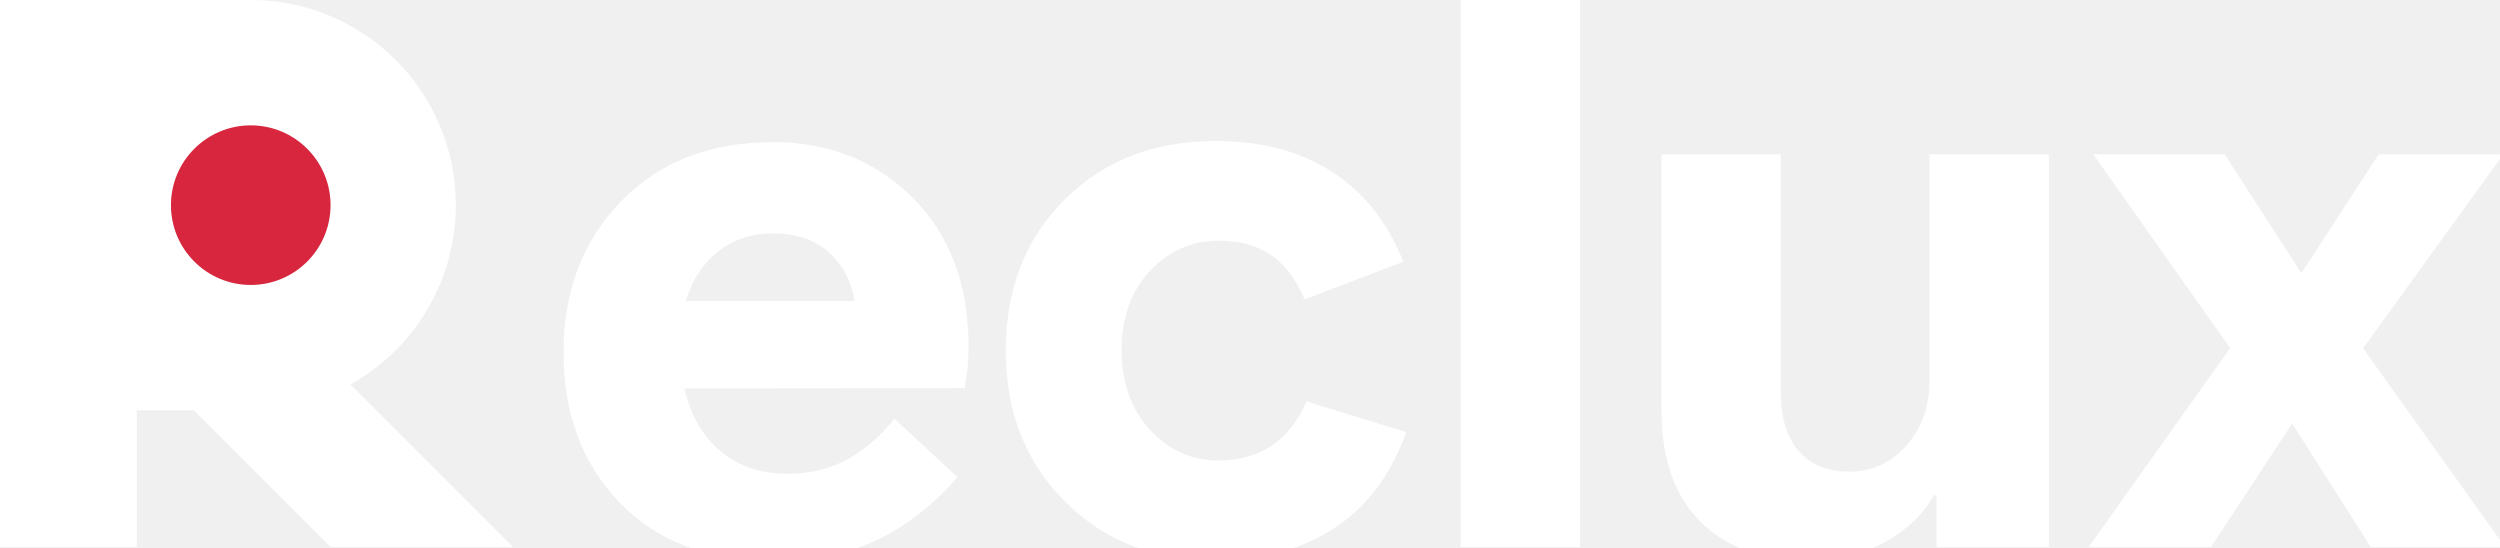
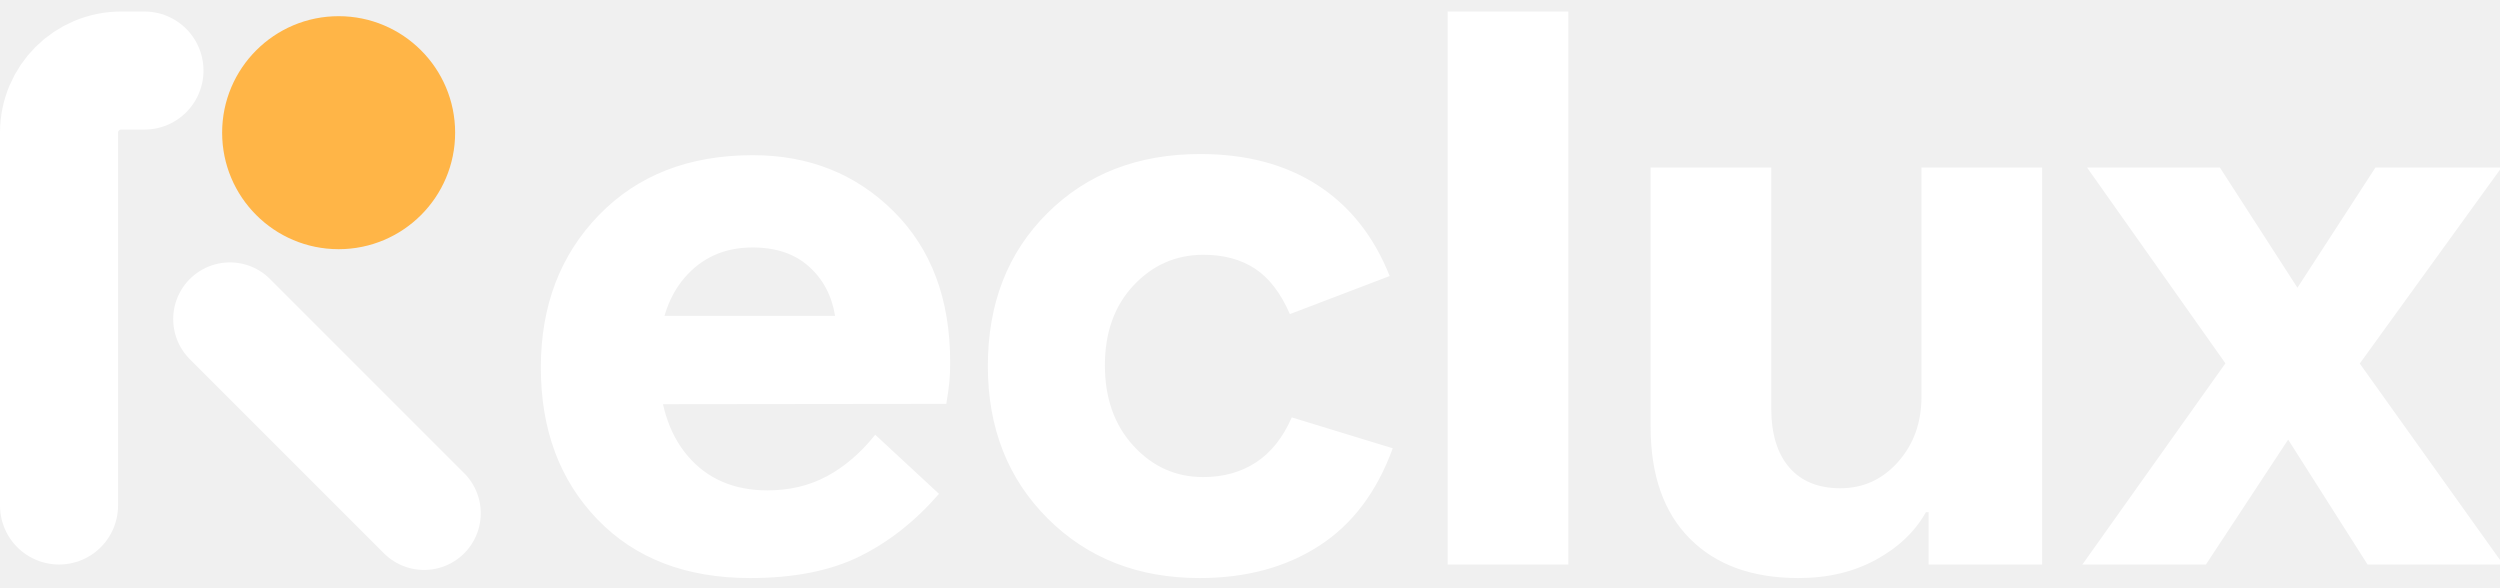
- <svg xmlns="http://www.w3.org/2000/svg" viewBox="20 16 438.68 96" role="img" aria-label="Reclux">
-   <path fill="#FFFFFF" fill-rule="evenodd" d="M20 16H64A36 36 0 0 1 81.47 83.47L110 112H78L54 88H44V112H20ZM64 38a14 14 0 1 0 0 28a14 14 0 1 0 0-28Z" />
-   <circle cx="64" cy="52" r="14" fill="#D7263D" />
-   <path fill="#FFFFFF" transform="translate(-3 0)" d="M158.22 114.35Q141.53 114.35 131.71 104.16Q121.89 93.97 121.89 77.81Q121.89 61.72 131.98 51.33Q142.07 40.94 158.69 40.94Q173.31 40.94 183.13 50.69Q192.95 60.45 192.95 76.87Q192.95 78.75 192.82 80.22Q192.68 81.7 192.28 84.11Q192.28 84.11 192.28 84.11Q192.28 84.11 192.28 84.11L131.61 84.18V68.83H172.97Q172.1 63.53 168.41 60.25Q164.73 56.96 158.63 56.96Q151.39 56.96 146.86 62.19Q142.34 67.42 142.34 76.8Q142.34 87.26 147.43 93.2Q152.53 99.13 161.24 99.13Q167.01 99.13 171.6 96.65Q176.19 94.17 179.94 89.47Q179.94 89.47 179.94 89.47Q179.94 89.47 179.94 89.47L191.01 99.73Q191.01 99.73 191.01 99.73Q191.01 99.73 191.01 99.73Q184.84 106.84 177.23 110.59Q169.62 114.35 158.22 114.35Z M236.26 114.35Q220.21 114.35 209.85 103.98Q199.49 93.62 199.49 77.54Q199.49 61.28 209.82 51.01Q220.14 40.74 236.36 40.74Q248.36 40.74 256.74 46.15Q265.12 51.56 269.25 61.92Q269.25 61.92 269.25 61.92Q269.25 61.92 269.25 61.92L251.92 68.53Q251.92 68.53 251.92 68.53Q251.92 68.53 251.92 68.53Q249.57 63.09 245.9 60.66Q242.23 58.23 236.93 58.23Q229.76 58.23 224.78 63.55Q219.81 68.86 219.81 77.42Q219.81 85.99 224.77 91.4Q229.74 96.82 236.87 96.82Q242.16 96.82 246.07 94.25Q249.97 91.69 252.25 86.46Q252.25 86.46 252.25 86.46Q252.25 86.46 252.25 86.46L269.78 91.82Q269.78 91.82 269.78 91.82Q269.78 91.82 269.78 91.82Q265.63 103.22 256.96 108.78Q248.3 114.35 236.26 114.35Z M279.31 112Q279.31 112 279.31 112Q279.31 112 279.31 112V16Q279.31 16 279.31 16Q279.31 16 279.31 16H300.26Q300.26 16 300.26 16Q300.26 16 300.26 16V112Q300.26 112 300.26 112Q300.26 112 300.26 112Z M340.22 114.35Q328.15 114.35 321.35 107.5Q314.55 100.65 314.55 88.1V43.08Q314.55 43.08 314.55 43.08Q314.55 43.08 314.55 43.08H335.49Q335.49 43.08 335.49 43.08Q335.49 43.08 335.49 43.08V84.85Q335.49 91.55 338.63 95.16Q341.76 98.76 347.47 98.76Q353.46 98.76 357.52 94.17Q361.57 89.58 361.57 82.87V43.08Q361.57 43.08 361.57 43.08Q361.57 43.08 361.57 43.08H382.52Q382.52 43.08 382.52 43.08Q382.52 43.08 382.52 43.08V112Q382.52 112 382.52 112Q382.52 112 382.52 112H362.81Q362.81 112 362.81 112Q362.81 112 362.81 112V93.4L372.33 102.92H362.34Q359.49 107.98 353.68 111.16Q347.86 114.35 340.22 114.35Z M439.01 112Q439.01 112 439.01 112Q439.01 112 439.01 112L419.4 81.16H417.22L390.31 43.08Q390.31 43.08 390.31 43.08Q390.31 43.08 390.31 43.08H413.37Q413.37 43.08 413.37 43.08Q413.37 43.08 413.37 43.08L433.01 73.52H435.09L462.57 112Q462.57 112 462.57 112Q462.57 112 462.57 112ZM389.5 112Q389.5 112 389.5 112Q389.5 112 389.5 112L417.69 72.35H421.38L440.38 43.08Q440.38 43.08 440.38 43.08Q440.38 43.08 440.38 43.08H462.27Q462.27 43.08 462.27 43.08Q462.27 43.08 462.27 43.08L434.48 81.5H431.03L410.95 112Q410.95 112 410.95 112Q410.95 112 410.95 112Z" />
+ <svg xmlns="http://www.w3.org/2000/svg" viewBox="20 14 434 102" role="img" aria-label="Reclux">
+   <g transform="translate(20 16) scale(5.3933) translate(-4.1 -3.1)">
+     <path d="M6 19V7A2 2 0 0 1 8 5H8.75" fill="none" stroke="#FFFFFF" stroke-width="3.8" stroke-linecap="round" stroke-linejoin="round" />
+     <path d="M11.5 13L17.75 19.25" fill="none" stroke="#FFFFFF" stroke-width="3.65" stroke-linecap="round" />
+     <circle cx="15" cy="7" r="3.75" fill="#FFB547" />
+   </g>
+   <path fill="#FFFFFF" transform="translate(-8 0)" d="M158.22 114.35Q141.53 114.35 131.71 104.16Q121.89 93.97 121.89 77.81Q121.89 61.72 131.98 51.33Q142.07 40.94 158.69 40.94Q173.31 40.94 183.13 50.69Q192.95 60.45 192.95 76.87Q192.95 78.75 192.82 80.22Q192.68 81.7 192.28 84.11Q192.28 84.11 192.28 84.11Q192.28 84.11 192.28 84.11L131.61 84.18V68.83H172.97Q172.1 63.53 168.41 60.25Q164.73 56.96 158.63 56.96Q151.39 56.96 146.86 62.19Q142.34 67.42 142.34 76.8Q142.34 87.26 147.43 93.2Q152.53 99.13 161.24 99.13Q167.01 99.13 171.6 96.65Q176.19 94.17 179.94 89.47Q179.94 89.47 179.94 89.47Q179.94 89.47 179.94 89.47L191.01 99.73Q191.01 99.73 191.01 99.73Q191.01 99.73 191.01 99.73Q184.84 106.84 177.23 110.59Q169.62 114.35 158.22 114.35Z M236.26 114.35Q220.21 114.35 209.85 103.98Q199.49 93.62 199.49 77.54Q199.49 61.28 209.82 51.01Q220.14 40.74 236.36 40.74Q248.36 40.74 256.74 46.15Q265.12 51.56 269.25 61.92Q269.25 61.92 269.25 61.92Q269.25 61.92 269.25 61.92L251.92 68.53Q251.92 68.53 251.92 68.53Q251.92 68.53 251.92 68.53Q249.57 63.09 245.9 60.66Q242.23 58.23 236.93 58.23Q229.76 58.23 224.78 63.55Q219.81 68.86 219.81 77.42Q219.81 85.99 224.77 91.4Q229.74 96.82 236.87 96.82Q242.16 96.82 246.07 94.25Q249.97 91.69 252.25 86.46Q252.25 86.46 252.25 86.46Q252.25 86.46 252.25 86.46L269.78 91.82Q269.78 91.82 269.78 91.82Q269.78 91.82 269.78 91.82Q265.63 103.22 256.96 108.78Q248.3 114.35 236.26 114.35Z M279.31 112Q279.31 112 279.31 112Q279.31 112 279.31 112V16Q279.31 16 279.31 16Q279.31 16 279.31 16H300.26Q300.26 16 300.26 16Q300.26 16 300.26 16V112Q300.26 112 300.26 112Q300.26 112 300.26 112Z M340.22 114.35Q328.15 114.35 321.35 107.5Q314.55 100.65 314.55 88.1V43.08Q314.55 43.08 314.55 43.08Q314.55 43.08 314.55 43.08H335.49Q335.49 43.08 335.49 43.08Q335.49 43.08 335.49 43.08V84.85Q335.49 91.55 338.63 95.16Q341.76 98.76 347.47 98.76Q353.46 98.76 357.52 94.17Q361.57 89.58 361.57 82.87V43.08Q361.57 43.08 361.57 43.08Q361.57 43.08 361.57 43.08H382.52Q382.52 43.08 382.52 43.08Q382.52 43.08 382.52 43.08V112Q382.52 112 382.52 112Q382.52 112 382.52 112H362.81Q362.81 112 362.81 112Q362.81 112 362.81 112V93.4L372.33 102.92H362.34Q359.49 107.98 353.68 111.16Q347.86 114.35 340.22 114.35Z M439.01 112Q439.01 112 439.01 112Q439.01 112 439.01 112L419.4 81.16H417.22L390.31 43.08Q390.31 43.08 390.31 43.08Q390.31 43.08 390.31 43.08H413.37Q413.37 43.08 413.37 43.08Q413.37 43.08 413.37 43.08L433.01 73.52H435.09L462.57 112Q462.57 112 462.57 112Q462.57 112 462.57 112ZM389.5 112Q389.5 112 389.5 112Q389.5 112 389.5 112L417.69 72.35H421.38L440.38 43.08Q440.38 43.08 440.38 43.08Q440.38 43.08 440.38 43.08H462.27Q462.27 43.08 462.27 43.08Q462.27 43.08 462.27 43.08L434.48 81.5H431.03L410.95 112Q410.95 112 410.95 112Q410.95 112 410.95 112Z" />
</svg>
